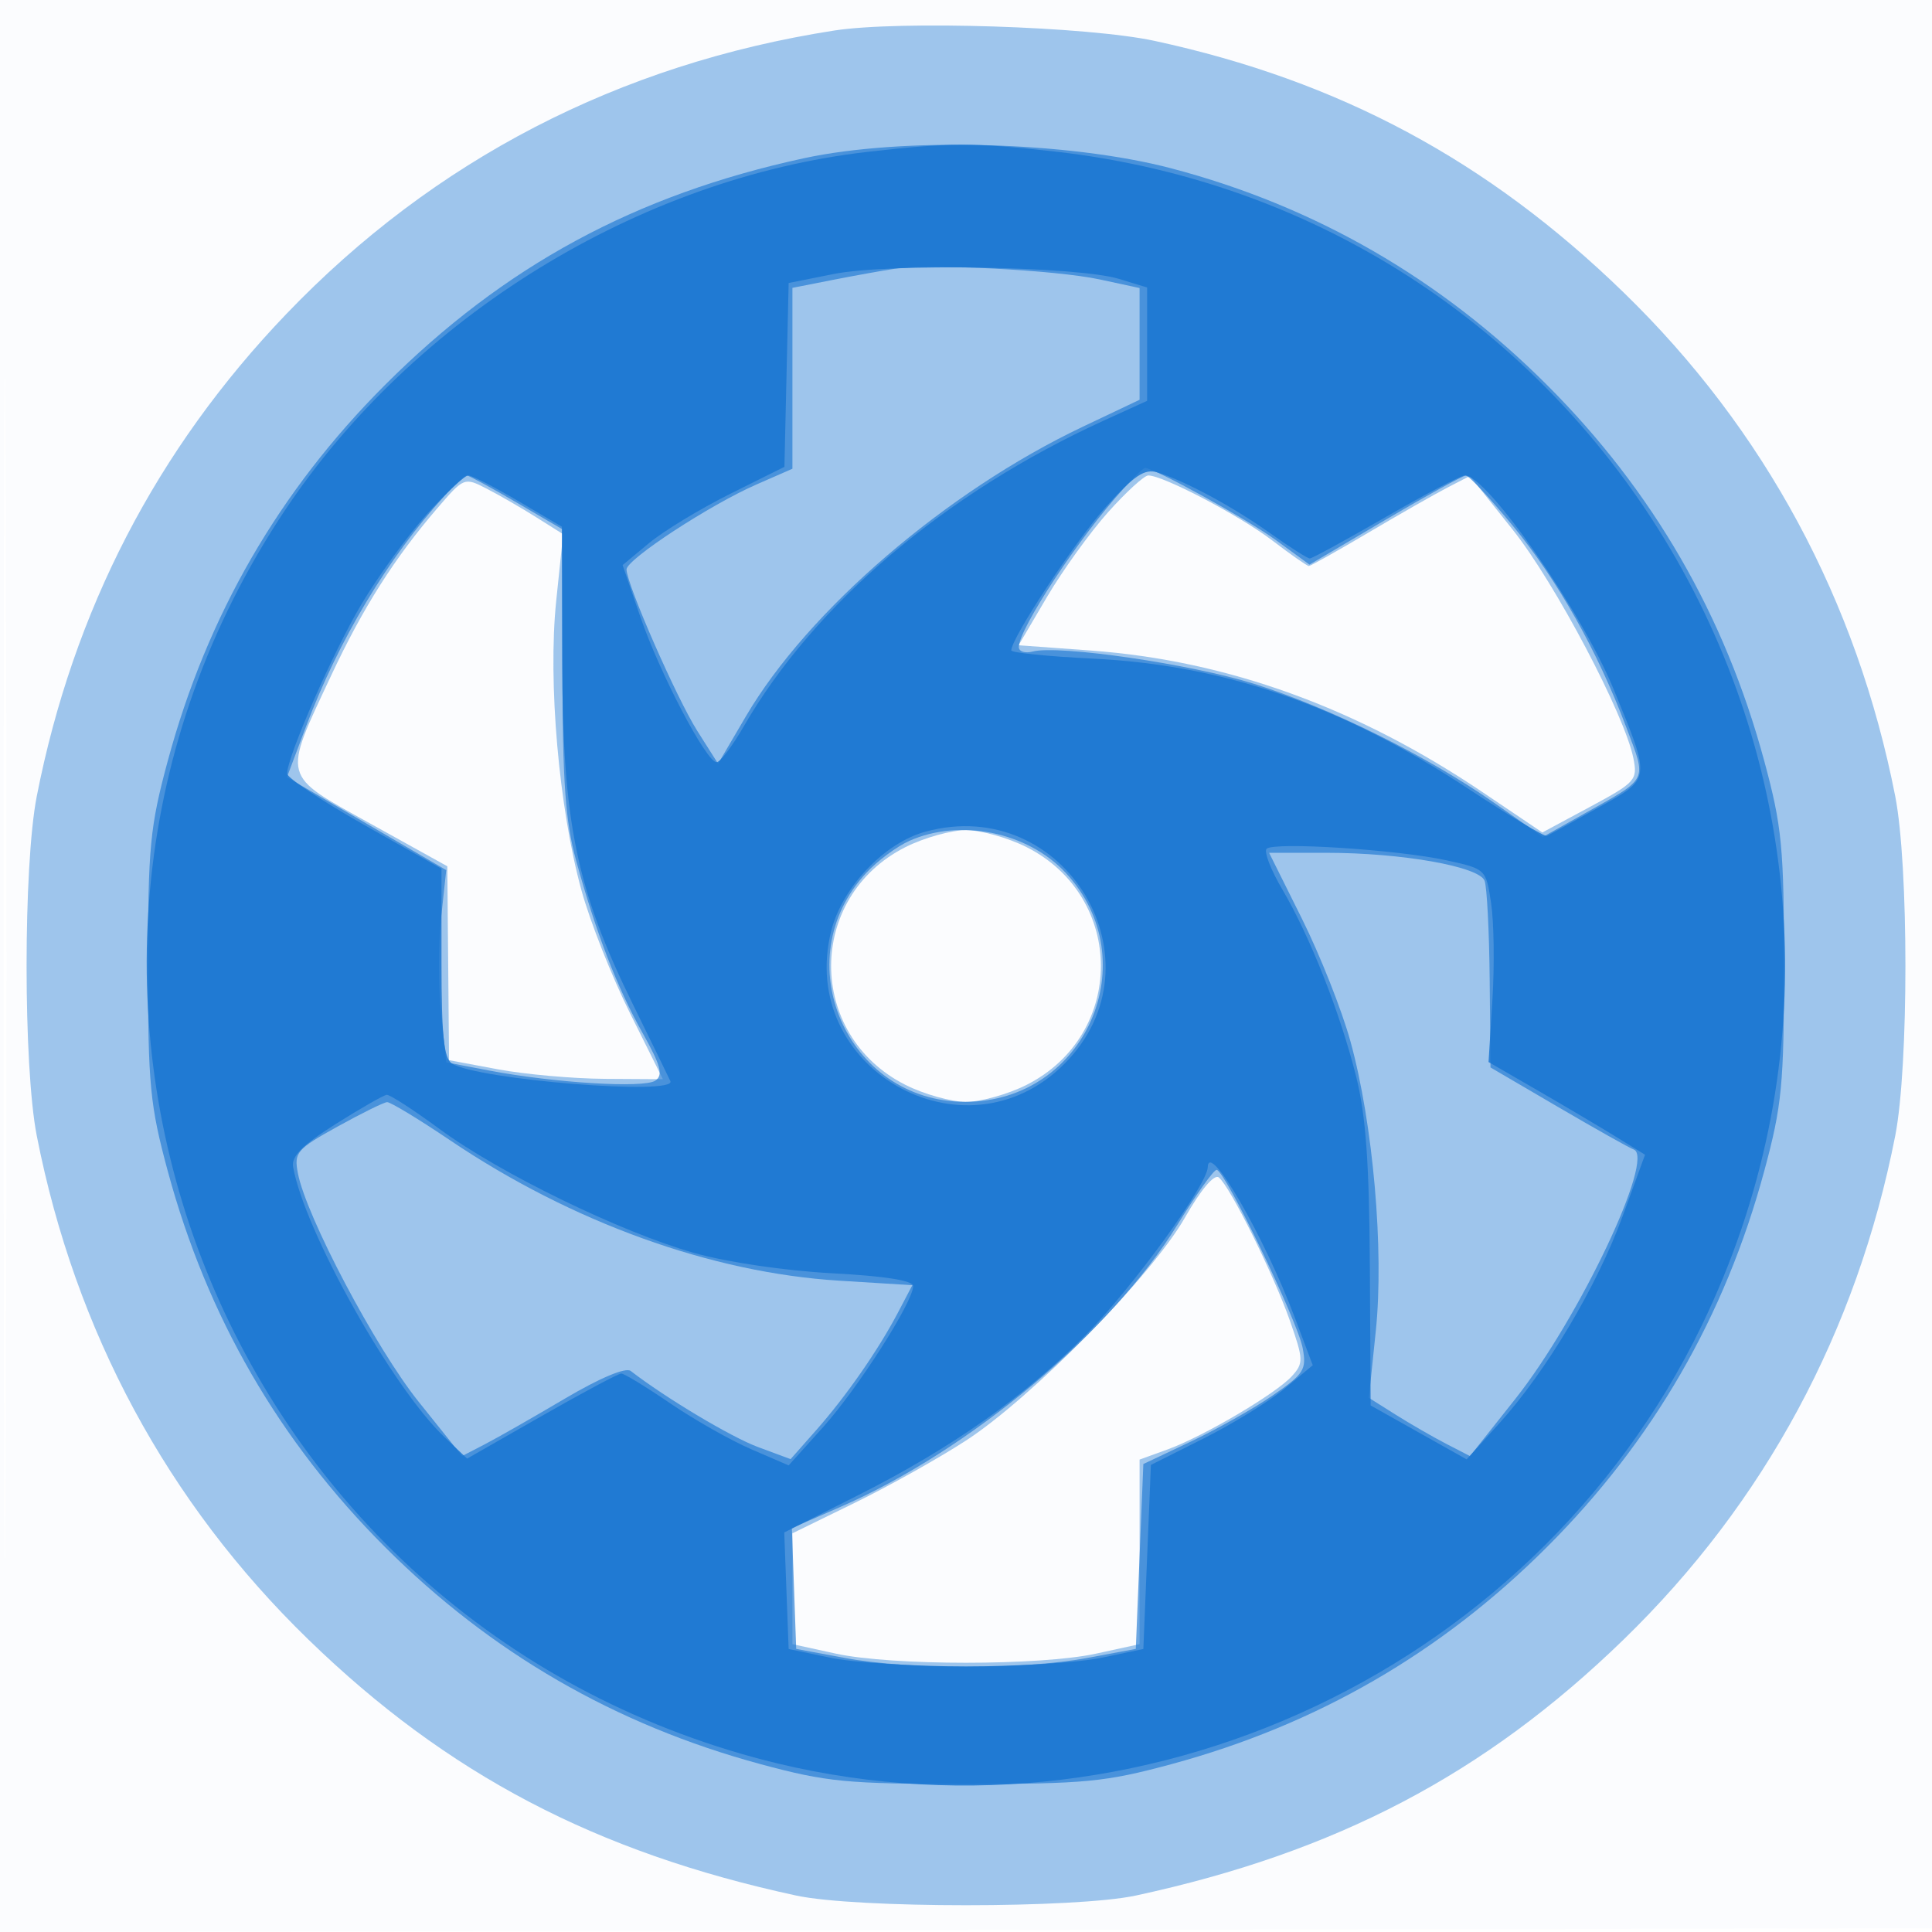
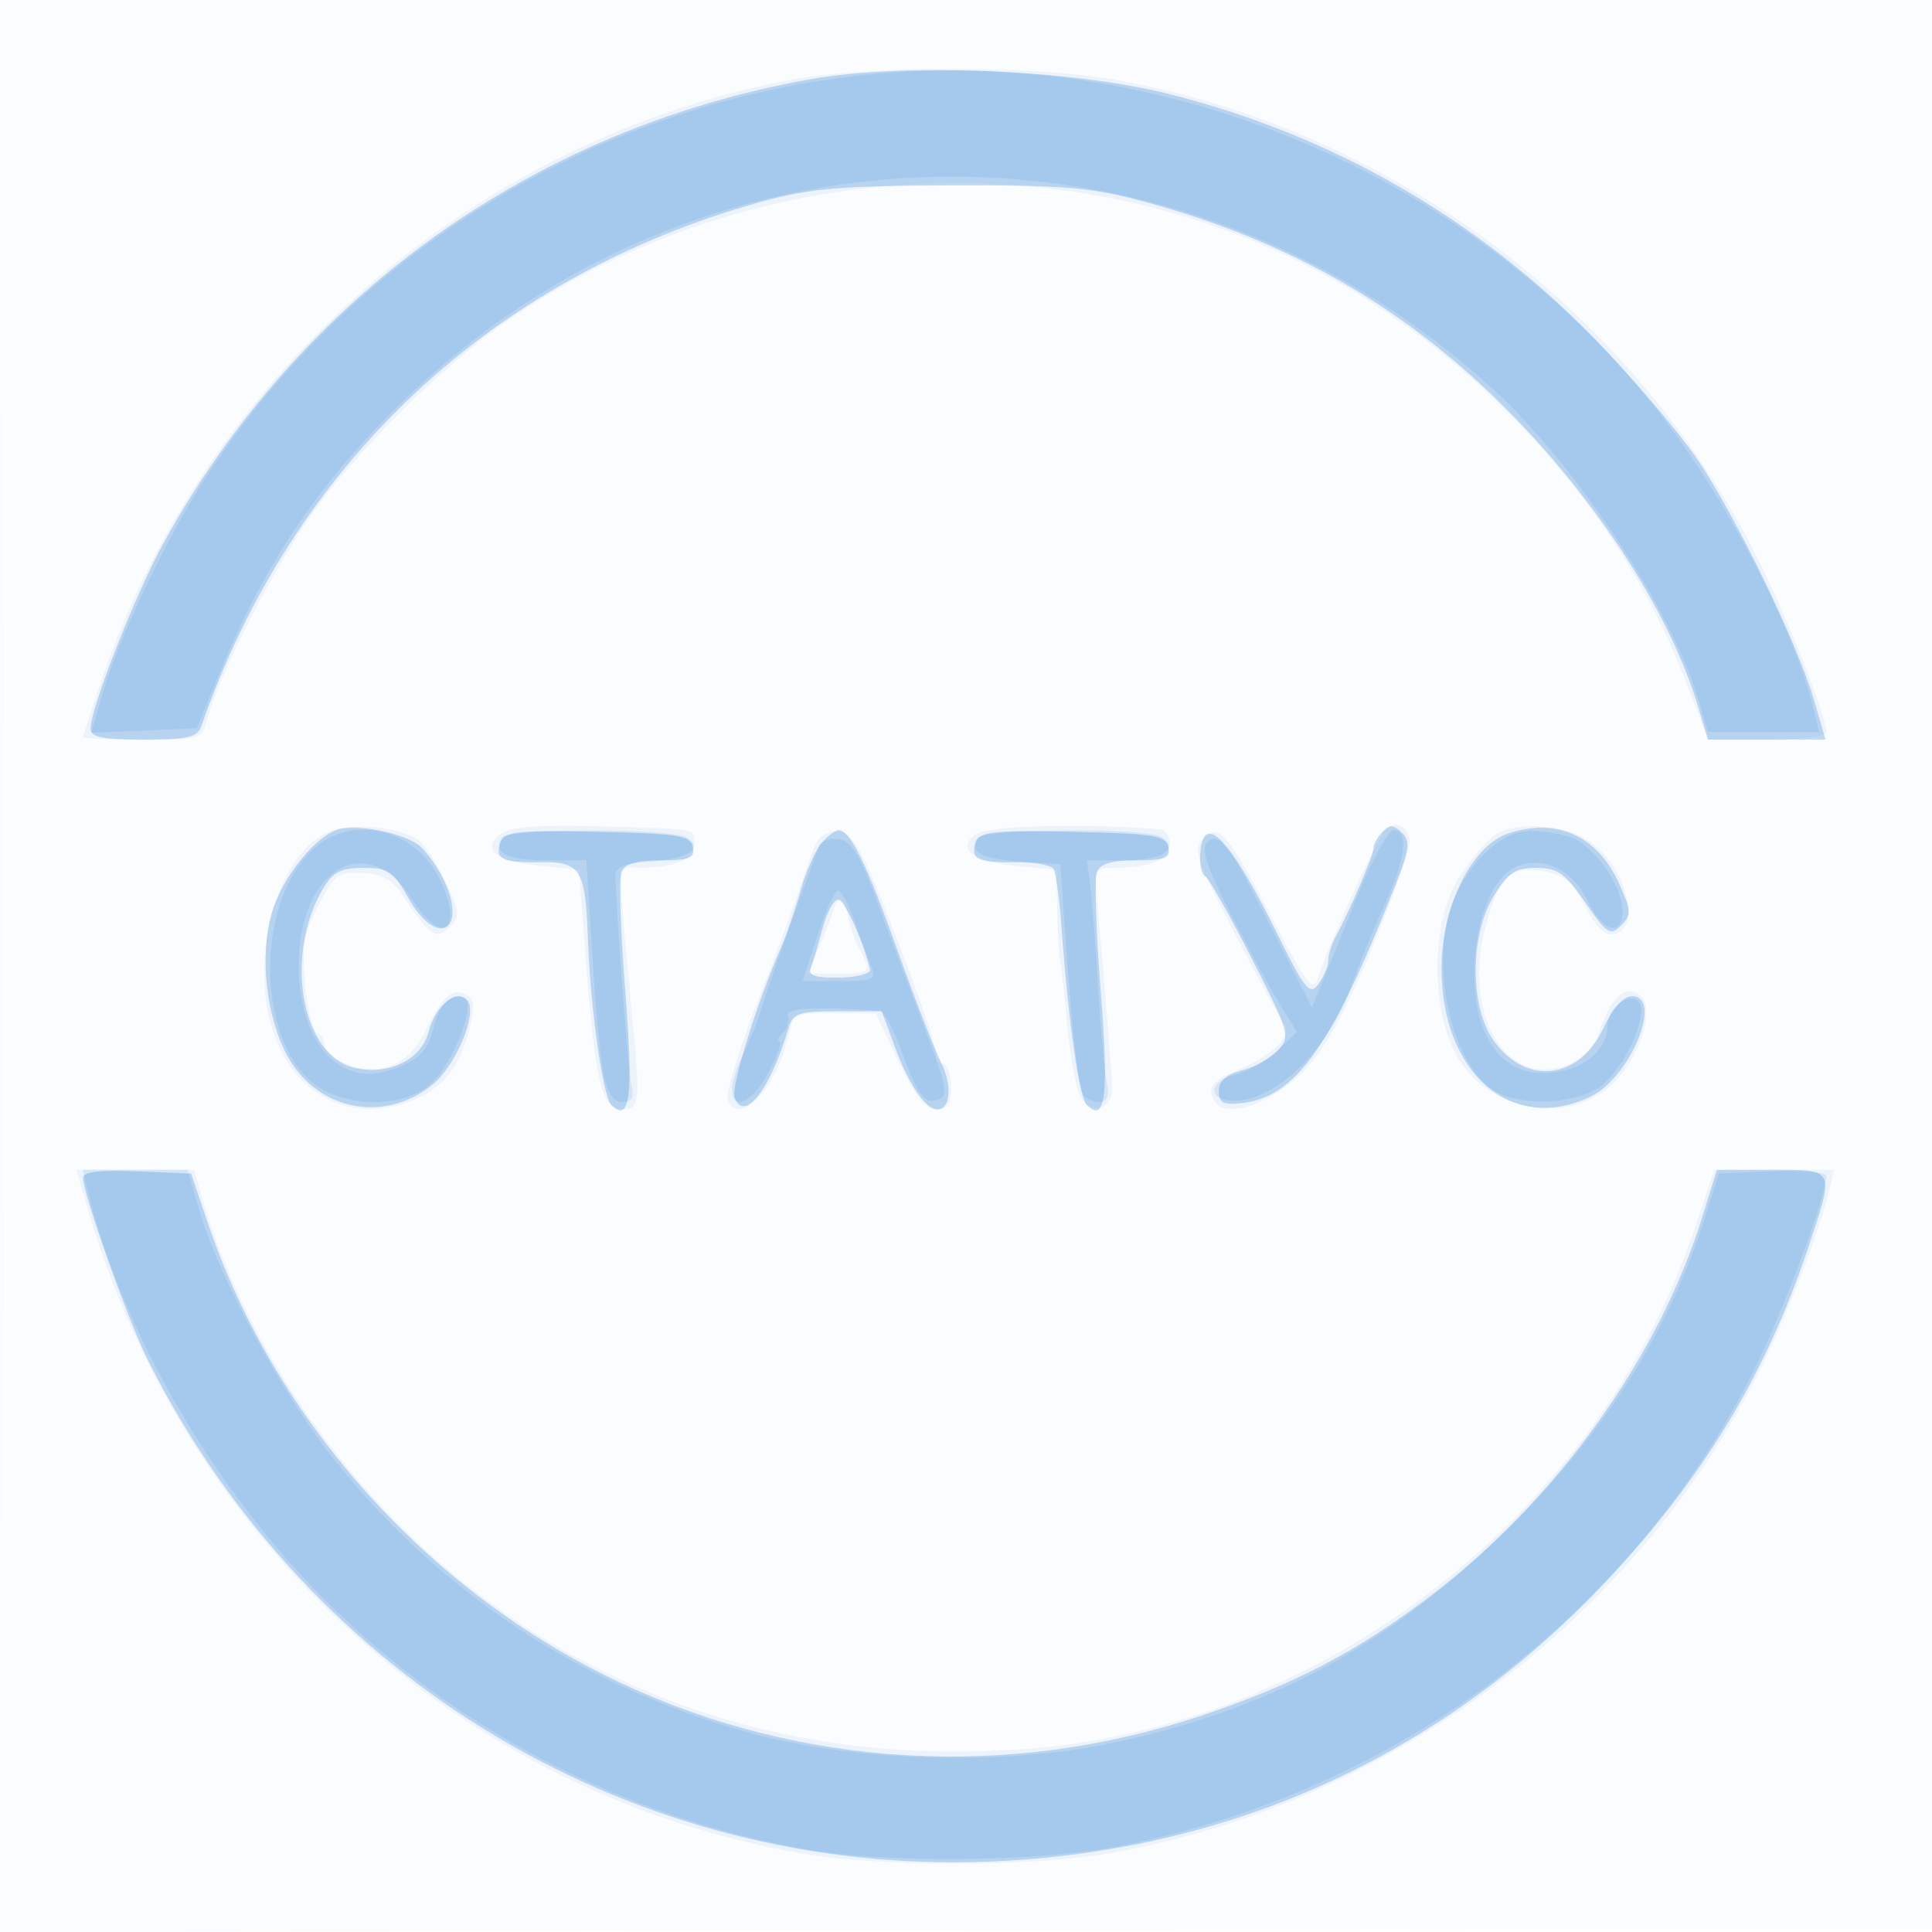
<svg xmlns="http://www.w3.org/2000/svg" width="256" height="256">
  <path fill-opacity=".016" d="M0 128.004v128.004l128.25-.254 128.25-.254.254-127.75L257.008 0H0v128.004m.485.496c0 70.4.119 99.053.265 63.672.146-35.38.146-92.98 0-128C.604 29.153.485 58.1.485 128.5" fill="#1976D2" fill-rule="evenodd" />
-   <path fill-opacity=".414" d="M110.5 4.051C82.037 8.492 57.508 21.188 37.936 41.608 20.753 59.537 9.701 80.895 4.873 105.5c-1.801 9.181-1.801 35.819 0 45 5.086 25.923 17.318 48.612 35.98 66.739 18.375 17.848 38.091 28.197 64.647 33.931 7.912 1.708 37.088 1.708 45 0 26.556-5.734 46.272-16.083 64.647-33.931 18.662-18.127 30.894-40.816 35.98-66.739 1.801-9.181 1.801-35.819 0-45-5.086-25.923-17.318-48.612-35.98-66.739-18.016-17.5-37.679-28.049-62.147-33.342-8.851-1.915-33.839-2.719-42.5-1.368M57.937 67.355c-5.675 6.602-9.848 13.179-14.046 22.136-6.475 13.818-6.675 13.065 5.205 19.652l10.177 5.643.114 12.846.113 12.847 6.5 1.214c3.575.667 9.951 1.235 14.169 1.26l7.669.047-4.359-8.75c-2.397-4.812-5.289-12.125-6.425-16.25-2.998-10.886-4.465-27.659-3.355-38.358l.919-8.858-3.559-2.242c-1.957-1.233-4.909-2.936-6.559-3.786-2.978-1.534-3.026-1.515-6.563 2.599m88.906.496c-2.389 2.669-6.038 7.731-8.111 11.25l-3.767 6.399 9.58.7c18.028 1.316 35.321 7.575 51.975 18.814l7.848 5.295 6.334-3.404c6.009-3.23 6.304-3.56 5.738-6.405-1.147-5.77-10.374-23.254-15.998-30.312l-5.672-7.12-3.002 1.552c-1.651.854-6.361 3.538-10.467 5.966-4.107 2.428-7.65 4.414-7.875 4.414-.225 0-2.416-1.532-4.869-3.404-4.319-3.297-14.43-8.596-16.402-8.596-.533 0-2.924 2.183-5.312 4.851M119.97 112.25c-13.123 6.629-13.123 24.871 0 31.5 2.45 1.238 6.063 2.25 8.03 2.25 1.967 0 5.58-1.012 8.03-2.25 13.123-6.629 13.123-24.871 0-31.5-2.45-1.237-6.063-2.25-8.03-2.25-1.967 0-5.58 1.013-8.03 2.25M157 161.354c-4.352 7.642-20.272 23.85-29 29.524-3.575 2.325-10.213 6.041-14.75 8.26l-8.25 4.033V217.858l5.75 1.254c7.405 1.615 27.095 1.615 34.5 0l5.75-1.254v-24.456l3.648-1.32c4.794-1.733 14.437-7.412 16.54-9.741 1.553-1.719 1.535-2.204-.269-7.341-2.19-6.233-7.905-17.753-9.416-18.979-.608-.493-2.383 1.609-4.503 5.333" fill="#1976D2" fill-rule="evenodd" />
-   <path fill-opacity=".633" d="M106.5 20.973c-22.292 4.83-39.705 14.257-55.488 30.039-14.029 14.03-23.57 30.536-28.774 49.782-2.363 8.739-2.625 11.45-2.625 27.206s.262 18.467 2.625 27.206c5.204 19.246 14.745 35.752 28.774 49.782 14.03 14.029 30.536 23.57 49.782 28.774 8.739 2.363 11.45 2.625 27.206 2.625s18.467-.262 27.206-2.625c19.246-5.204 35.752-14.745 49.782-28.774 14.029-14.03 23.57-30.536 28.774-49.782 2.363-8.739 2.625-11.45 2.625-27.206s-.262-18.467-2.625-27.206c-5.204-19.246-14.745-35.752-28.774-49.782-14.091-14.09-30.744-23.693-49.782-28.705-13.549-3.567-35.609-4.171-48.706-1.334m12 14.646c-1.65.25-5.362.92-8.25 1.489L105 38.142v23.97l-4.75 2.077c-6.192 2.707-17.255 9.944-17.232 11.273.035 1.995 6.648 17.075 9.379 21.388l2.754 4.349 3.674-6.267c8.243-14.057 26.562-29.805 44.666-38.396L151 52.973V38.166l-5.25-1.133c-5.812-1.255-22.567-2.124-27.25-1.414m30.364 29.131C143.041 71.129 135 83.305 135 85.744c0 .588.826.853 1.835.589 3.458-.904 21.048 1.663 29.357 4.284 10.03 3.165 22.999 9.592 31.774 15.747l6.466 4.535 5.534-3.108c8.572-4.815 8.255-4.157 5.513-11.444-3.799-10.092-9.099-19.497-15.061-26.725-3.004-3.642-5.79-6.614-6.19-6.605-.4.009-5.225 2.667-10.721 5.907l-9.993 5.89-4.507-3.286C165.275 68.808 152.92 62 151.716 62c-.188 0-1.472 1.237-2.852 2.75m-90 1C51.41 73.915 44.842 84.856 40.56 96.241l-2.536 6.741 10.552 6.155 10.552 6.156-.681 6.353c-.374 3.495-.372 9.226.004 12.737l.683 6.383 5.683 1.085c8.602 1.642 20.516 2.366 22.019 1.338 1.068-.73.728-1.998-1.686-6.301-3.395-6.053-6.18-13.281-8.819-22.888-1.413-5.145-1.79-10.397-1.808-25.188L74.5 70.123l-6.088-3.561C65.063 64.603 62.11 63 61.849 63c-.261 0-1.605 1.237-2.985 2.75m61.636 45.667c-1.65.737-4.209 2.632-5.686 4.211-10.782 11.526-2.66 30.372 13.089 30.372 15.938 0 24.142-18.76 13.283-30.373-5.038-5.388-13.972-7.206-20.686-4.21m52.021 10.333c2.397 4.813 5.289 12.125 6.425 16.25 2.998 10.886 4.465 27.659 3.355 38.358l-.919 8.858 3.559 2.242c1.957 1.233 4.972 2.97 6.7 3.861l3.141 1.62 5.984-7.548c8.468-10.679 18.616-32.069 15.696-33.084-.529-.184-5.012-2.704-9.962-5.6l-9-5.265-.109-11.634c-.061-6.398-.364-12.295-.675-13.105-.725-1.891-10.983-3.703-20.967-3.703h-7.587l4.359 8.75M44.704 149.289c-5.391 2.986-5.757 3.417-5.238 6.149 1.091 5.733 10.297 23.167 15.988 30.278l5.776 7.216 3.002-1.552c1.651-.854 6.432-3.58 10.625-6.059 4.62-2.731 8.054-4.175 8.714-3.664 4.628 3.577 13.301 8.762 16.873 10.086l4.316 1.6 3.37-3.816c3.99-4.517 8.242-10.633 10.867-15.629l1.893-3.603-9.695-.598c-16.92-1.046-35.444-7.731-51.57-18.613-4.144-2.796-7.893-5.066-8.33-5.045-.437.022-3.403 1.484-6.591 3.25m111.329 12.97c-8.786 14.244-27.564 29.962-44.73 37.44l-6.376 2.778.286 8.006.287 8.007 6.5 1.208c8.333 1.549 23.668 1.549 32 0l6.5-1.209.5-12.249.5-12.249 6.276-2.966c3.452-1.63 8.335-4.381 10.851-6.113 4.167-2.866 4.523-3.428 3.986-6.28-.682-3.621-10.343-23.636-11.403-23.623-.39.004-2.72 3.267-5.177 7.25" fill="#1976D2" fill-rule="evenodd" />
-   <path fill-opacity=".833" d="M115 20.118C84.682 23.586 54.789 41.994 37.68 67.73-3.021 128.953 27.51 211.9 98.296 232.413c50.062 14.507 104.459-9.792 127.215-56.827C258.3 107.81 214.472 28.41 139.666 20.069c-10.711-1.194-13.857-1.188-24.666.049m-4.5 16.181l-6 1.201-.28 12.178-.28 12.179-7.22 3.599c-3.971 1.98-8.795 4.91-10.72 6.51l-3.5 2.91 2.334 6.812C87.393 89.16 93.598 101 94.954 101c.471 0 2.089-2.137 3.596-4.75 9.336-16.183 26.726-30.955 47.7-40.518l5.75-2.621V38.094l-3.75-1.144c-5.437-1.658-30.556-2.091-37.75-.651m36.061 30.844C142.51 71.649 134 84.546 134 86.18c0 .31 4.838.799 10.75 1.087 17.603.858 33.113 6.239 49.915 17.316 5.371 3.542 10.015 6.322 10.319 6.178.304-.143 3.341-1.819 6.75-3.723 7.107-3.97 7.052-3.561 2.109-15.64C209.616 81.068 197.061 63 194.11 63c-.524 0-5.238 2.475-10.478 5.5-5.239 3.025-9.774 5.5-10.077 5.5-.303 0-2.689-1.521-5.303-3.38-4.927-3.505-11.193-6.882-14.883-8.021-1.702-.526-3.071.388-6.808 4.544m-90.026 1.029c-2.558 2.845-6.464 8.226-8.681 11.958-3.706 6.237-9.746 20.006-9.814 22.37-.016.55 4.581 3.611 10.216 6.803l10.244 5.802v12.483c0 9.611.322 12.681 1.398 13.348 3.467 2.146 29.807 4.253 28.929 2.314-.187-.412-2.439-5.025-5.004-10.25-7.445-15.161-9.276-24.064-9.326-45.352l-.043-17.851-5.771-3.399C65.508 64.529 62.522 63 62.048 63c-.474 0-2.955 2.328-5.513 5.172m66.085 42.031c-5.429 1.479-11.024 7.375-12.478 13.148C105.571 141.503 127.79 154.21 141 141c13.493-13.493.151-35.847-18.38-30.797m45.208 2.27c-.369.387.572 2.813 2.091 5.39 3.672 6.227 7.668 16.356 9.778 24.784 1.284 5.128 1.741 11.474 1.817 25.216l.102 18.364 6.362 3.573 6.361 3.573 4.296-4.745c6.263-6.918 12.985-18.203 16.375-27.493l2.965-8.125-3.737-2.311c-2.056-1.271-6.722-4.035-10.369-6.143l-6.63-3.832.513-8.233c.283-4.528.206-10.283-.17-12.79-.68-4.54-.702-4.561-5.882-5.699-6.478-1.422-22.966-2.478-23.872-1.529M44.5 148.928c-4.405 2.781-5.911 4.291-5.665 5.68 1.497 8.459 13.101 29.194 20.024 35.778l3.035 2.886 9.868-5.636c5.427-3.1 10.181-5.636 10.564-5.636.383 0 3.299 1.776 6.479 3.947 3.181 2.171 8.013 4.91 10.739 6.086l4.956 2.139 4.54-5.042c4.589-5.096 11.96-16.631 11.96-18.716 0-.736-3.755-1.33-10.75-1.701-6.206-.33-13.92-1.465-18.25-2.686-9.699-2.736-25.808-10.574-33.753-16.423-3.439-2.532-6.589-4.572-7-4.534-.411.039-3.447 1.775-6.747 3.858m115.533 5.738c-.066 2.336-10.026 16.03-16.166 22.227-8.065 8.141-17.827 15.013-30.159 21.23l-9.791 4.937.291 7.72.292 7.72 5.5 1.154c3.025.634 11.125 1.153 18 1.153s14.975-.519 18-1.153l5.5-1.154.5-12.195.5-12.195 7-3.515c3.85-1.934 8.675-4.906 10.723-6.605l3.722-3.09-2.347-6.236c-4.096-10.882-11.461-23.619-11.565-19.998" fill="#1976D2" fill-rule="evenodd" />
+   <path fill-opacity=".059" d="M105.33 10.481c-42.118 7.642-77.962 38.747-91.911 79.756C12.089 94.149 11 97.496 11 97.675c0 .179 3.551.325 7.892.325 7.776 0 7.901-.04 8.575-2.75 1.302-5.232 8.403-19.235 13.473-26.569 6.068-8.778 18.105-20.677 26.941-26.633 31.66-21.339 73.915-23.67 107.119-5.909 21.52 11.511 39.589 31.589 48.086 53.434L226.364 98h7.818c4.3 0 7.818-.423 7.818-.94 0-2.261-5.587-16.27-9.595-24.06-16.724-32.501-48.909-56.195-84.851-62.463-10.642-1.855-32.147-1.884-42.224-.056m-61.48 99.616c-7.46 2.823-11.358 18.446-7.039 28.209 3.481 7.869 11.104 10.726 18.832 7.059 3.604-1.71 5.657-4.731 6.788-9.988.503-2.335.282-3.273-.872-3.716-1.794-.688-3.009.509-5.362 5.279-2.088 4.234-6.028 5.787-10.248 4.039-1.622-.672-2.949-1.805-2.949-2.517s-.446-1.445-.99-1.629c-.545-.183-1.252-3.033-1.573-6.333-.489-5.043-.212-6.718 1.74-10.5 2.123-4.113 2.623-4.485 5.817-4.326 2.398.119 3.965.886 5 2.446 3.907 5.892 4.747 6.507 6.513 4.772 1.515-1.487 1.473-1.956-.56-6.281-1.208-2.571-2.937-5.07-3.84-5.554-2.842-1.521-8.501-2.003-11.257-.96m22.458.433c-2.662 1.966-.468 3.652 5.498 4.225l4.924.474.675 9.135C78.798 143.221 79.644 147 82.476 147c2.239 0 2.363-.956 1.422-11-2.2-23.496-2.298-20.998.83-21.014 4.732-.023 7.272-1.107 7.272-3.103 0-2.168.729-2.035-13.192-2.405-7.726-.205-11.193.087-12.5 1.052m62.998.001c-2.678 1.979-.452 3.652 5.635 4.237l5.059.486.077 5.123c.042 2.818.207 5.798.367 6.623.16.825.604 4.844.985 8.931.382 4.087 1.147 8.277 1.7 9.31 1.435 2.682 4.402 1.791 4.241-1.272-.162-3.084-1.269-16.737-1.923-23.719-.486-5.187-.459-5.25 2.28-5.264 4.733-.023 7.273-1.107 7.273-3.103 0-1.035-.562-1.93-1.25-1.988-9.996-.836-22.905-.5-24.444.636m54.086-.314c-1.536 2.171-7.606 15.59-8.813 19.483-.57 1.84-1.512.609-5.74-7.5-6.273-12.029-7.266-13.201-9.391-11.077-1.402 1.402-1.006 2.603 4.105 12.464 3.112 6.002 6.075 11.428 6.587 12.057 1.183 1.457-1.433 4.162-5.782 5.98-3.799 1.587-4.519 2.498-3.402 4.306 1.479 2.392 7.42.385 11.721-3.959 2.901-2.93 5.342-7.321 9.197-16.546 2.886-6.907 5.107-13.278 4.937-14.158-.407-2.098-2.272-2.671-3.419-1.05m14.671.451c-1.18.827-3.334 3.378-4.786 5.668-3.567 5.628-3.768 16.981-.412 23.275 4.033 7.564 14.647 9.704 20.627 4.159 3.673-3.405 5.846-9.775 3.986-11.684-1.823-1.872-3.973-.146-5.47 4.391-.712 2.157-2.11 3.737-4.001 4.52-8.484 3.514-14.438-6.634-11.02-18.782 1.709-6.073 3.346-7.563 7.465-6.79 2.851.535 3.96 1.462 5.604 4.684 1.373 2.693 2.609 3.911 3.747 3.694 3.901-.743 1.62-9.169-3.367-12.437-3.386-2.218-9.694-2.574-12.373-.698m-89.864 1.021c-.515.996-1.496 3.611-2.18 5.811-.685 2.2-3.247 9.116-5.693 15.37-2.446 6.253-4.197 12.024-3.89 12.824 1.456 3.793 6.483-1.496 8.004-8.422.656-2.987.836-3.075 6.139-3.022l5.464.054 3.03 6.348c2.19 4.59 3.569 6.348 4.978 6.348 1.499 0 1.949-.693 1.949-3 0-1.65-.45-3-1-3s-1.017-.787-1.038-1.75c-.021-.963-2.392-7.825-5.269-15.25-4.293-11.082-5.618-13.556-7.394-13.811-1.308-.188-2.534.405-3.1 1.5m2.252 8.918c-.329 1.041-1.232 3.356-2.008 5.143l-1.411 3.25h3.984c4.341 0 4.499-.17 2.914-3.131-.588-1.099-1.249-2.93-1.469-4.069-.566-2.943-1.318-3.389-2.01-1.193M11.644 160.25c12.948 44.236 49.665 77.463 94.237 85.28 10.729 1.882 30.478 1.885 41.248.007 36.524-6.37 69.212-30.565 85.837-63.537 3.649-7.237 8.041-18.554 9.411-24.25l.661-2.75h-15.874l-2.595 7.75c-12.738 38.046-49.562 66.439-89.569 69.062-27.222 1.784-51.095-5.104-71.709-20.692-16.908-12.785-30.537-32.234-36.35-51.87L25.683 155H10.108l1.536 5.25" fill="#1976D2" fill-rule="evenodd" />
+   <path fill-opacity=".255" d="M107.437 10.49c-36.775 6.497-67.889 28.834-85.858 61.641C17.88 78.884 12 93.861 12 96.529 12 97.684 13.509 98 19.031 98c5.799 0 7.138-.307 7.64-1.75 12.101-34.81 38.583-59.63 74.154-69.5 6.436-1.786 10.499-2.138 25.175-2.182 15.271-.046 18.583.242 26 2.258 19.552 5.316 35.39 14.63 49.034 28.837 11.495 11.969 20.437 26.153 24.01 38.087l1.273 4.25h15.575l-1.526-5.25c-2.173-7.476-10.374-24.397-15.451-31.88-2.377-3.504-8.393-10.582-13.368-15.73-15.575-16.114-35.031-27.308-56.915-32.746-12.849-3.192-34.871-4.081-47.195-1.904m-62.139 99.292c-3.138.491-8.015 6.454-9.366 11.455-1.501 5.555-.658 13.308 2.002 18.413 3.871 7.426 12.857 9.328 19.355 4.096 3.164-2.548 6.095-9.691 4.606-11.224-1.476-1.518-4.201.72-5.1 4.188-.954 3.683-5.23 5.793-9.737 4.803-7.118-1.564-9.5-14.877-4.252-23.762 1.31-2.217 2.347-2.751 5.346-2.751 3.299 0 3.975.453 5.968 4 3.887 6.916 8.1 4.194 4.446-2.872-.789-1.526-2.126-3.348-2.972-4.05-1.873-1.554-7.298-2.764-10.296-2.296m137.909.411c-.664.664-1.207 1.65-1.207 2.191 0 .934-3.071 8.11-5.072 11.852-.51.955-.928 2.332-.928 3.059 0 .728-.583 2.12-1.296 3.095-1.154 1.578-1.771.81-5.663-7.059-4.566-9.232-7.74-13.635-9.186-12.741-1.053.651-1.137 5.118-.105 5.577.412.183 3.131 5.002 6.042 10.708 5.042 9.883 5.211 10.464 3.581 12.265-.941 1.04-3.097 2.25-4.792 2.689-2.106.545-3.081 1.411-3.081 2.735 0 1.557.588 1.872 3 1.611 7.238-.784 12.013-7.569 20.472-29.089 1.781-4.531 1.909-5.633.785-6.757-1.049-1.049-1.607-1.079-2.55-.136m16.708.218c-4.905 1.608-8.919 9.7-8.905 17.953.024 13.9 9.318 21.896 19.716 16.962 5.288-2.51 9.751-13.326 5.498-13.326-1.107 0-2.519 1.585-3.75 4.208-3.234 6.895-10.266 7.701-14.561 1.669-3.165-4.444-3.163-13.92.004-19.127 1.906-3.134 2.831-3.75 5.634-3.75 2.859 0 3.819.677 6.517 4.598 2.862 4.161 3.312 4.451 4.719 3.043 1.407-1.407 1.383-1.938-.258-5.576-2.844-6.307-8.214-8.751-14.614-6.654m-133.558 1.101c-.882 2.3.093 2.813 5.2 2.736 5.407-.082 6.013.892 6.345 10.193.326 9.157 1.974 20.835 3.099 21.96 2.498 2.498 2.952-1.219 1.848-15.109-.618-7.774-.851-14.845-.518-15.713.431-1.122 1.938-1.579 5.211-1.579 3.847 0 4.549-.288 4.269-1.75-.294-1.534-1.845-1.785-12.593-2.031-10.4-.238-12.349-.042-12.861 1.293m42.471.238c-.816.963-2.053 3.775-2.75 6.25-.697 2.475-1.854 5.85-2.57 7.5-3.304 7.606-6.694 18.573-6.167 19.947 1.289 3.359 4.752-1.107 7.132-9.197.589-2.001 1.308-2.25 6.512-2.25h5.85l1.752 4.75c1.813 4.915 4.077 8.25 5.599 8.25 1.783 0 2.023-3.204.472-6.305-.879-1.757-3.445-8.37-5.702-14.695-4.121-11.55-6.298-16-7.824-16-.452 0-1.489.787-2.304 1.75m20.529-.238c-.88 2.294.093 2.813 5.132 2.737 2.477-.038 4.77.361 5.094.886.324.524.805 3.971 1.069 7.659.882 12.36 2.332 22.59 3.345 23.603 2.502 2.502 2.957-1.208 1.852-15.105-.618-7.774-.851-14.845-.518-15.713.431-1.122 1.938-1.579 5.211-1.579 3.847 0 4.549-.288 4.269-1.75-.294-1.534-1.845-1.785-12.593-2.031-10.4-.238-12.349-.042-12.861 1.293m-20.356 11.486c-.612 2.27-1.328 4.69-1.591 5.377-.341.888.761 1.224 3.805 1.161 2.357-.049 4.184-.527 4.061-1.062-.804-3.492-3.236-8.961-4.115-9.254-.577-.192-1.549 1.508-2.16 3.778M11 156.059c0 2.173 5.959 18.927 8.6 24.178 21.467 42.69 64.834 68.429 111.9 66.414 31.112-1.332 58.635-13.638 80.047-35.791 13.454-13.92 22.167-28.028 27.952-45.262 3.645-10.86 3.762-10.599-4.749-10.589l-7.25.008-1.94 6.242c-5.795 18.638-19.319 37.5-35.973 50.171-9.761 7.426-18.248 11.855-30.587 15.962-25.288 8.416-52.703 6.865-76.619-4.337C56.844 211.094 36.41 188.356 27.515 162l-2.194-6.5-7.16-.294c-4.888-.2-7.161.07-7.161.853" fill="#1976D2" fill-rule="evenodd" />
+   <path fill-opacity=".113" d="M113.636 10.033c-35.139 3.988-67.245 23.795-86.409 53.309-5.223 8.043-11.405 20.982-13.594 28.451l-1.551 5.293 7.002-.293 7.002-.293 3.301-8c5.978-14.487 13.643-25.57 25.274-36.541 40.143-37.87 101.775-38.09 143.053-.513 11.083 10.089 23.791 29.284 27.346 41.304l1.257 4.25h14.721l-.654-2.75c-2.635-11.085-11.898-28.74-21.229-40.462-24.748-31.091-66.082-48.23-105.519-43.755M40.915 113.091c-7.693 8.236-6.472 26.984 2.045 31.388 4.673 2.417 11.07 1.975 14.261-.983 2.672-2.477 5.675-9.933 4.482-11.126-1.282-1.282-3.539.608-4.173 3.493-.774 3.524-2.218 4.9-6.401 6.1-6.556 1.88-11.705-4.554-11.55-14.431.199-12.599 9.177-17.631 15-8.407 4.097 6.49 7.071 4.03 3.527-2.918-3.473-6.808-12.255-8.4-17.191-3.116M66.5 111c-1.237 2.001.73 3 5.908 3h5.291l.643 10.25c1.184 18.836 1.751 21.75 4.235 21.75 1.195 0 1.493-.611 1.098-2.25-.433-1.798-1.904-20.999-2.126-27.75-.035-1.074 1.229-1.589 4.451-1.813 5.114-.356 7.293-1.758 4.992-3.213-2.013-1.273-23.704-1.249-24.492.026m62.946.087c-1.114 1.803.785 2.776 6.054 3.103l5 .31.664 9.5c.898 12.839 1.707 19.982 2.388 21.084.311.504 1.25.916 2.086.916 1.122 0 1.381-.722.987-2.75-.294-1.512-.806-7.25-1.138-12.75-.333-5.5-.8-11.463-1.04-13.25l-.436-3.25h4.935c5.019 0 7.43-1.514 4.932-3.096-2.043-1.294-23.619-1.132-24.432.183m50.617 7.163a1940.115 1940.115 0 0 1-4.782 11.75l-1.45 3.5-2.537-5c-6.332-12.486-7.214-14.118-8.642-16-1.137-1.499-1.807-1.715-2.672-.863-.87.857-.103 3.197 3.116 9.5 2.349 4.6 5.284 9.995 6.522 11.989l2.25 3.626-2.684 2.495c-1.476 1.373-3.922 2.787-5.434 3.143-4.089.964-3.648 3.832.527 3.425 5.348-.521 11.899-7.139 14.664-14.815 1.376-3.82 1.929-5.167 5.004-12.195 2.352-5.373 2.644-8.805.752-8.805-.717 0-2.802 3.713-4.634 8.25m16.427-4.94c-1.892 1.892-3.825 5.214-4.511 7.75-2.322 8.595.863 20.616 6.256 23.611 3.531 1.961 10.54 1.625 13.747-.658 3.285-2.339 6.647-9.784 5.112-11.319-1.302-1.302-4.094.906-4.094 3.237 0 2.813-2.408 5.198-6.049 5.993-7.478 1.632-12.056-4.084-11.544-14.416.338-6.806 2.905-12.119 6.264-12.962 3.506-.88 6.891 1.011 8.723 4.871 1.939 4.088 4.606 4.8 4.606 1.231 0-3.303-4.044-8.93-7.011-9.756-5.456-1.518-8.124-.957-11.499 2.418m-87.982-1.13c-5.175 14.126-6.852 18.856-7.635 21.519-.516 1.76-1.596 4.46-2.4 6-.803 1.541-1.463 3.588-1.467 4.551-.011 3.121 2.738 1.853 4.877-2.25 1.147-2.2 1.777-4 1.401-4-.376 0-.179-.505.438-1.122.617-.617.921-1.644.677-2.281-.391-1.02 3.615-1.239 12.116-.666.559.038 1.792 2.206 2.74 4.819 2.31 6.361 3.256 7.652 5.09 6.948 1.322-.508 1.06-1.871-1.803-9.396a2226.23 2226.23 0 0 1-6.306-16.802c-2.31-6.251-3.425-8.07-5.101-8.32-1.179-.176-2.362.274-2.627 1m-.196 11.82-1.967 6h4.935c4.304 0 4.843-.223 4.221-1.75-.392-.963-1.382-3.662-2.201-6-.818-2.338-1.833-4.25-2.254-4.25-.422 0-1.652 2.7-2.734 6m-96.689 33.75c4.408 18.329 16.645 39.477 31.309 54.109 17.387 17.349 39.771 28.957 64.068 33.224 10.377 1.822 30.592 1.614 41.094-.423 36.824-7.14 68.052-30.5 84.288-63.053 3.961-7.941 9.618-23.103 9.618-25.778 0-.504-3.202-.784-7.116-.623l-7.116.294-1.74 5.5c-5.082 16.06-14.038 29.943-27.791 43.079-15.259 14.575-30.786 22.723-51.443 26.993-14.067 2.909-33.898 2.298-47.494-1.462-22.051-6.099-40.747-18.37-54.886-36.025-6.88-8.591-15.397-24.28-17.952-33.069L24.858 155H10.962l.661 2.75" fill="#1976D2" fill-rule="evenodd" />
</svg>
